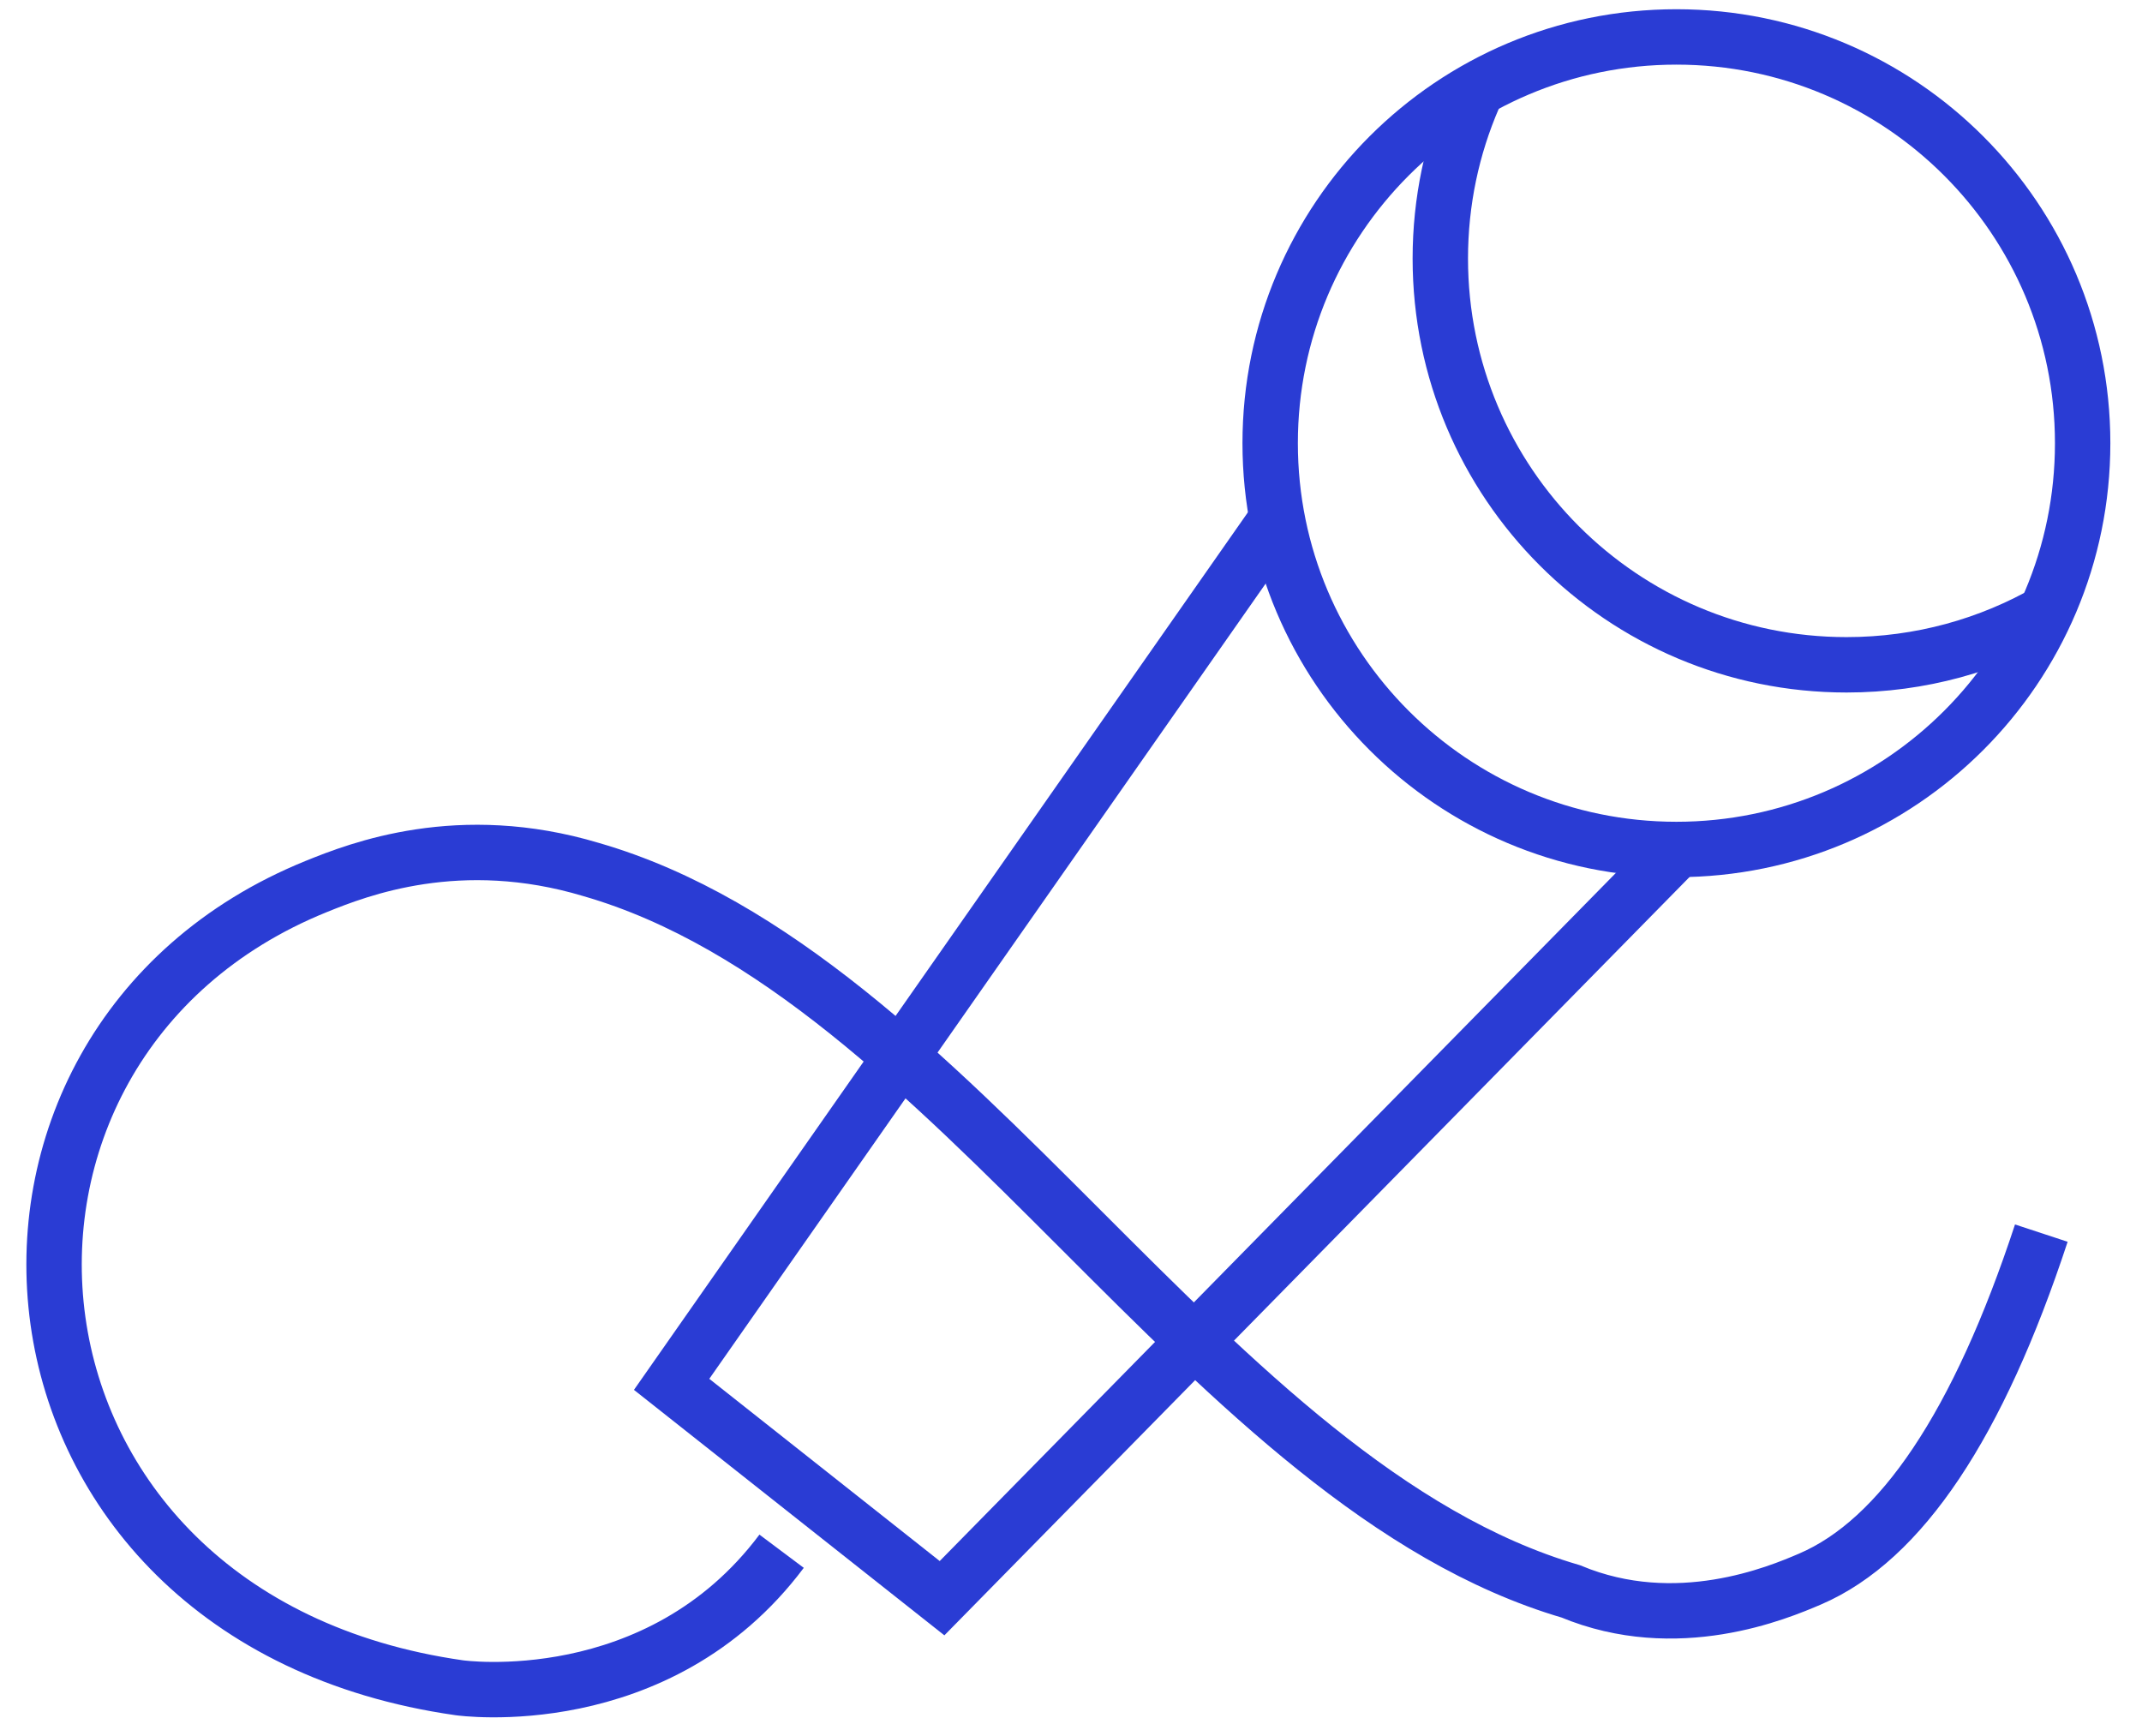
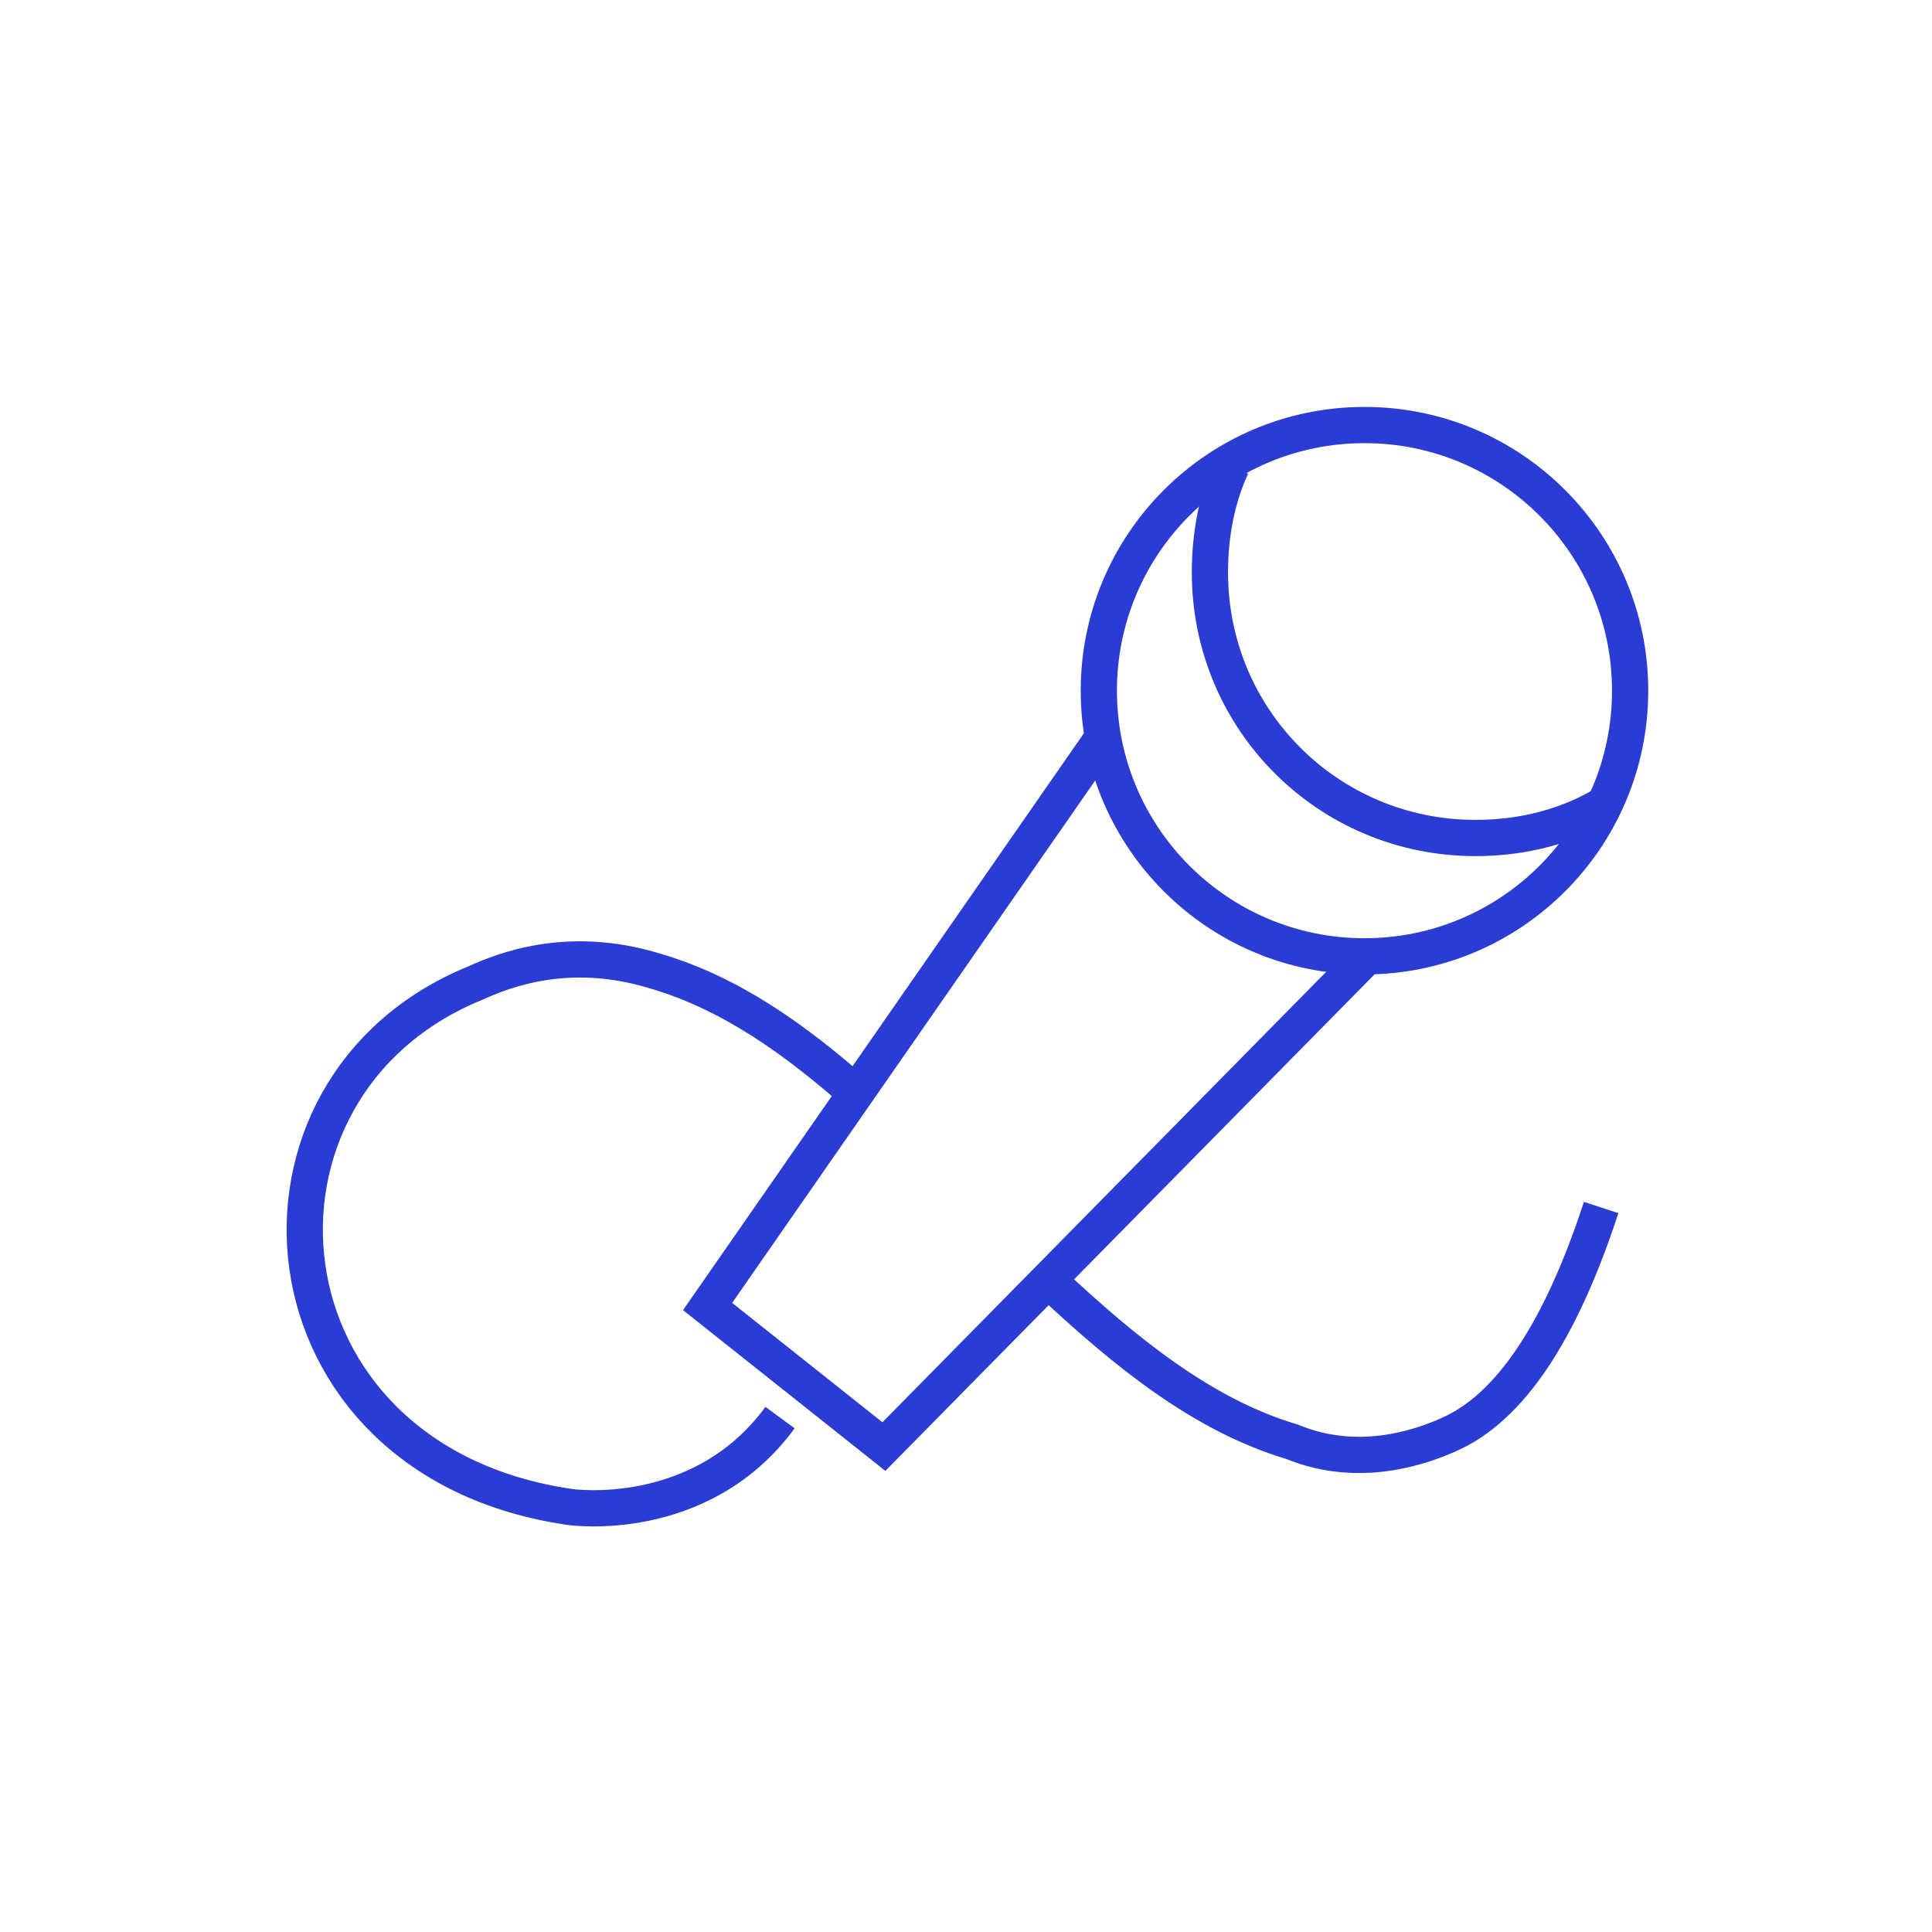
- <svg xmlns="http://www.w3.org/2000/svg" width="58px" height="47px" viewBox="0 0 58 47" version="1.1">
-   <g id="Produktseite" stroke="none" stroke-width="1" fill="none" fill-rule="evenodd">
-     <g id="icon-politiker" transform="translate(-4, 1)" stroke="#2A3CD4" stroke-width="1.5">
-       <g id="Group-12" transform="translate(0, 17.91235)">
-         <path d="M59.274,14.475 C57.568,19.659 55.481,22.781 53.012,23.841 C52.147,24.212 49.399,25.37 46.532,24.175 C36.687,21.291 29.869,7.476 20.008,4.631 C16.438,3.559 13.712,4.624 12.56,5.091 C1.946,9.393 3.239,24.908 16.438,26.785 C16.438,26.785 21.818,27.554 25.164,23.088" id="Path-23" />
+ <svg xmlns="http://www.w3.org/2000/svg" version="1.1" id="Ebene_1" x="0px" y="0px" viewBox="0 0 80 80" style="enable-background:new 0 0 80 80;" xml:space="preserve">
+   <style type="text/css">
+ 	.st0{display:none;}
+ 	.st1{display:inline;fill:none;stroke:#2A3CD4;stroke-width:1.5;}
+ 	.st2{fill:none;stroke:#2A3CD4;stroke-width:1.5;}
+ </style>
+   <g id="Produktseite">
+     <g id="icon-politiker" transform="translate(-4, 1)">
+       <g id="Group-12" transform="translate(0, 17.91235)" class="st0">
+         <path id="Path-23" class="st1" d="M70.3,31.1c-1.7,5.2-3.8,8.3-6.3,9.4c-0.9,0.4-3.6,1.5-6.5,0.3c-9.8-2.9-16.7-16.7-26.5-19.5     c-3.6-1.1-6.3,0-7.4,0.5C13,26,14.3,41.5,27.5,43.4c0,0,5.4,0.8,8.7-3.7" />
      </g>
-       <polyline id="Shape" points="38.67 12.922 22.186 36.482 29.508 42.272 49.399 22.031" />
-       <circle id="Oval" cx="49.393" cy="11" r="11" />
-       <path d="M43.901,1.632 C43.321,2.971 43,4.448 43,6 C43,12.075 47.925,17 54,17 L54,17 C56,17 57.875,16.466 59.491,15.534" id="Path" />
+       <path id="Path-23_3_" class="st2" d="M70.3,49c-1.7,5.2-3.8,8.3-6.3,9.4c-0.9,0.4-3.6,1.5-6.5,0.3c-3.7-1.1-6.9-3.7-10.1-6.7" />
+       <path id="Path-23_2_" class="st2" d="M39.6,44.4c-2.7-2.4-5.4-4.3-8.5-5.2c-3.6-1.1-6.3,0-7.4,0.5c-10.6,4.3-9.3,19.8,3.9,21.7    c0,0,5.4,0.8,8.7-3.7" />
+       <polyline id="Shape" class="st2" points="49.7,29.5 33.3,53.1 40.6,58.9 60.5,38.7   " />
+       <circle id="Oval" class="st2" cx="60.5" cy="27.6" r="11" />
+       <path id="Path" class="st2" d="M55,18.3c-0.6,1.3-0.9,2.8-0.9,4.4c0,6.1,4.9,11,11,11l0,0c2,0,3.9-0.5,5.5-1.5" />
    </g>
  </g>
</svg>
